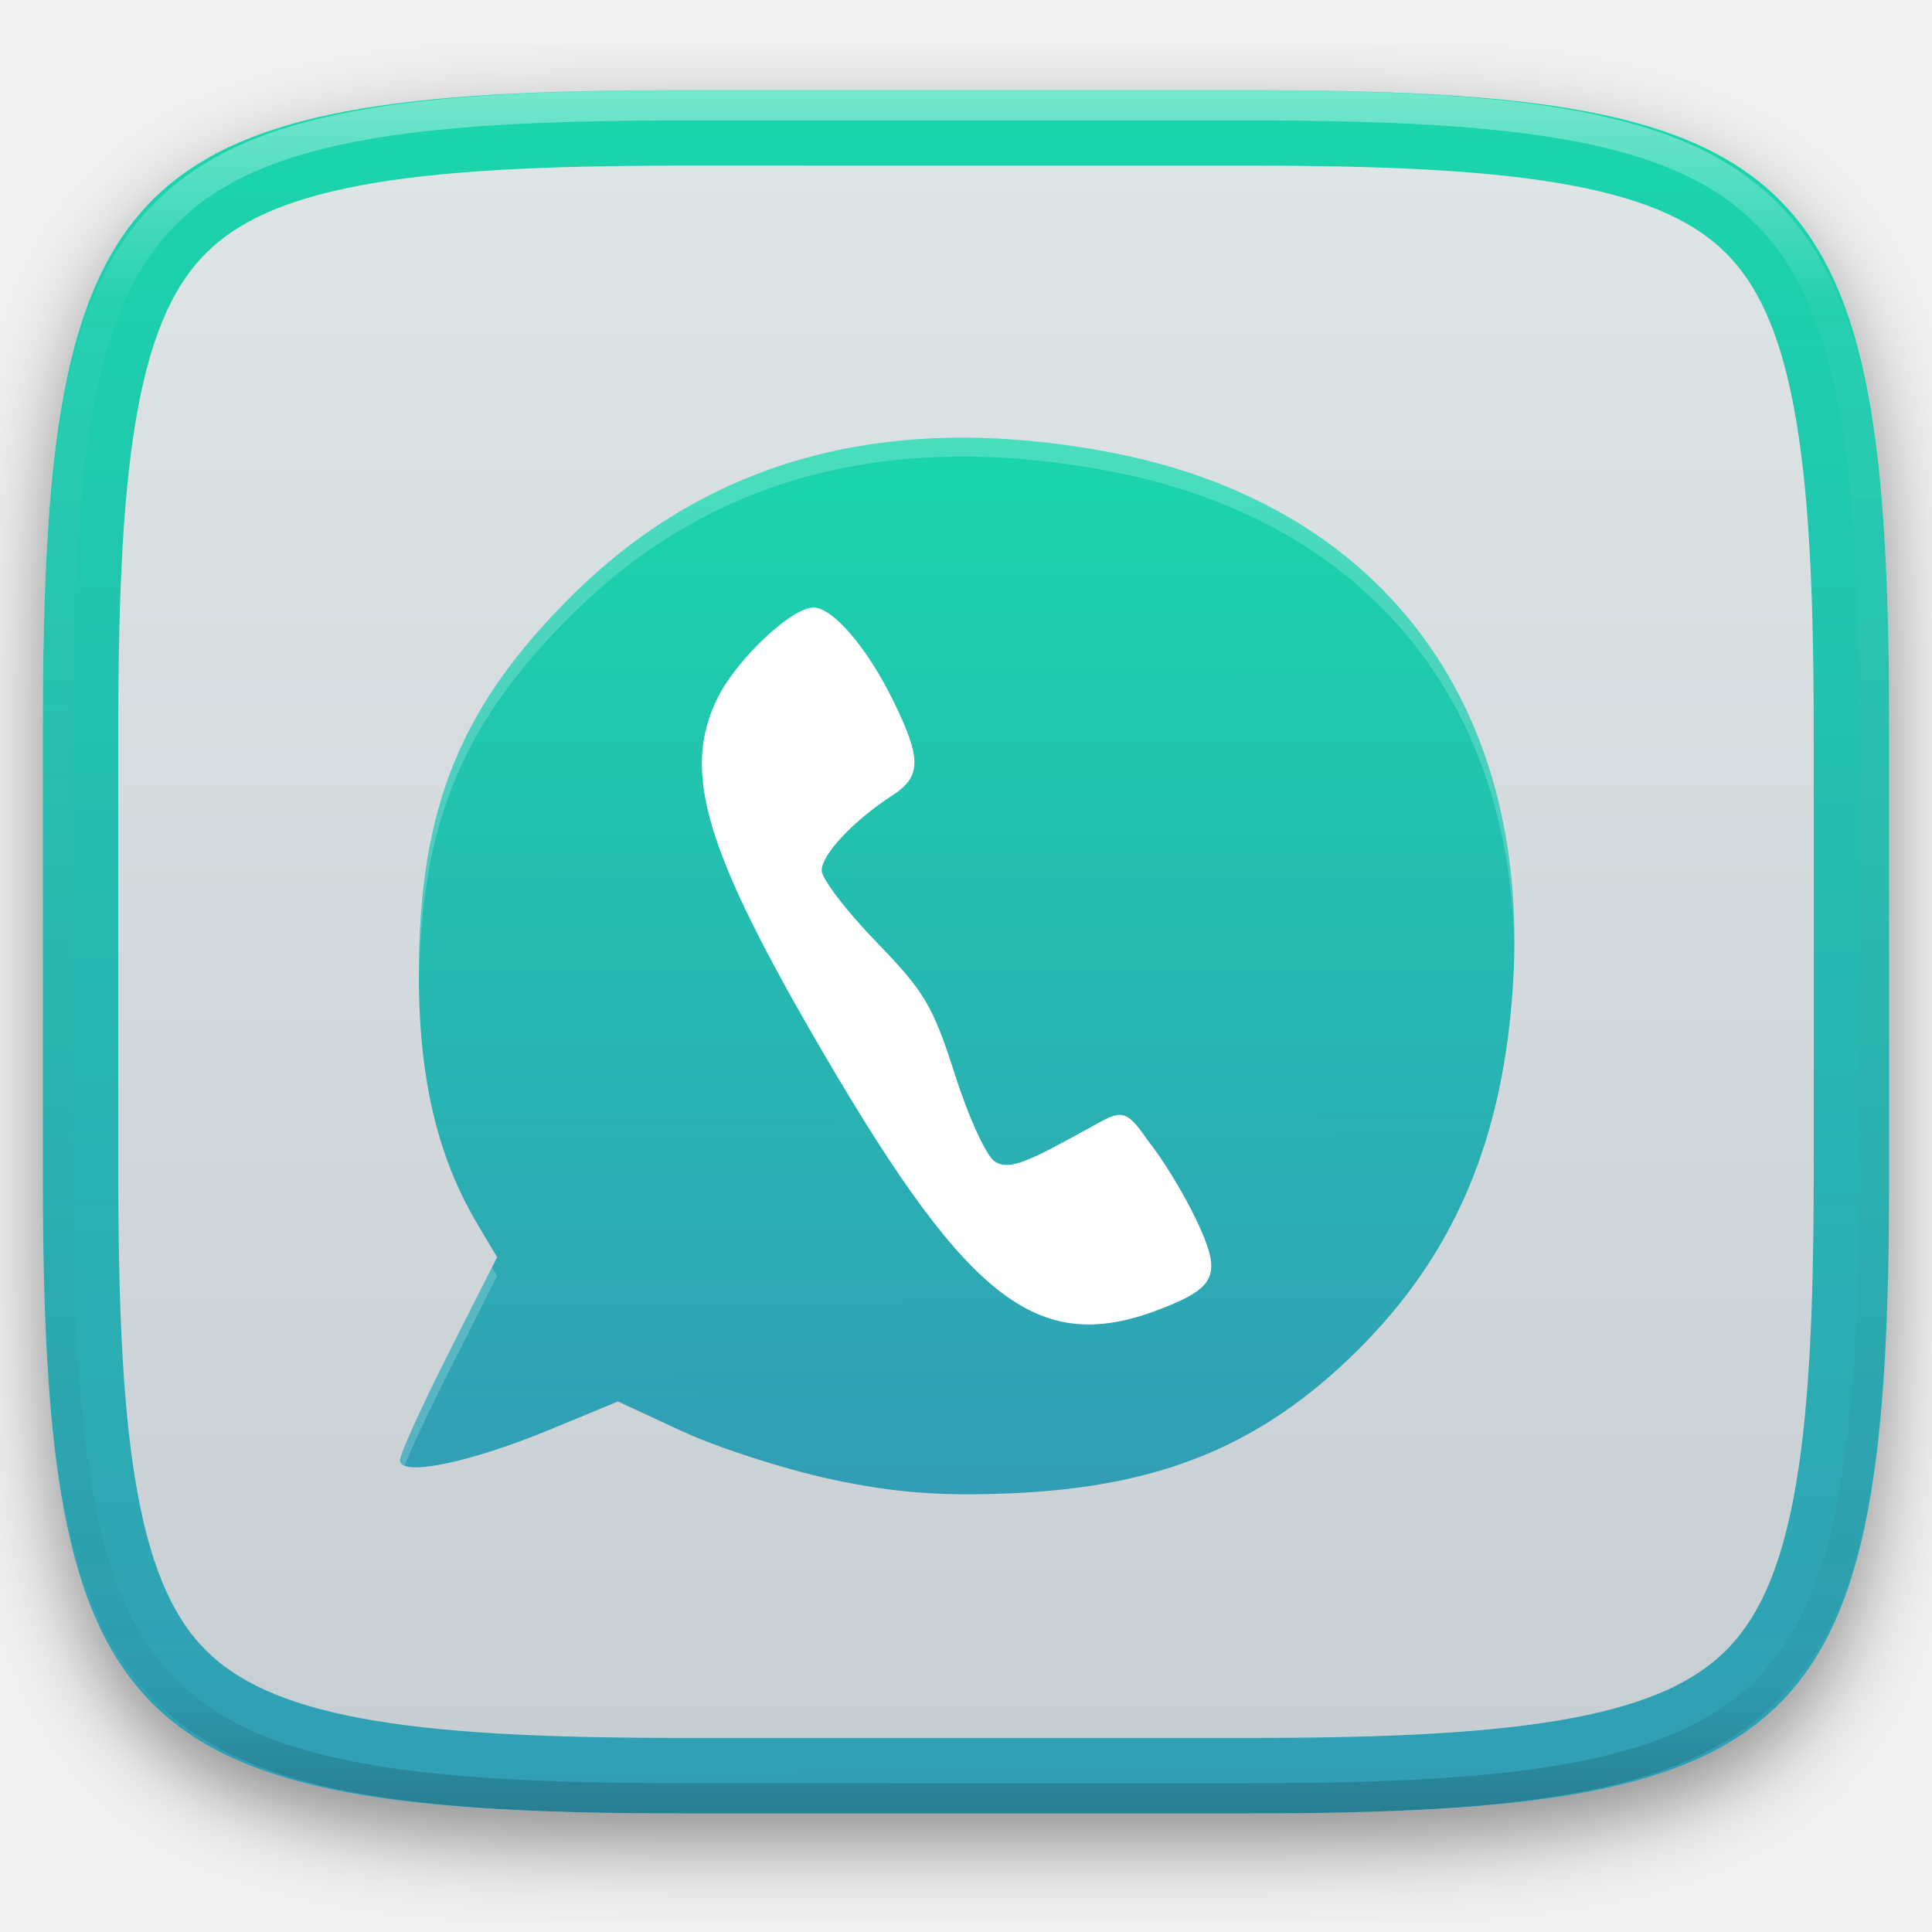
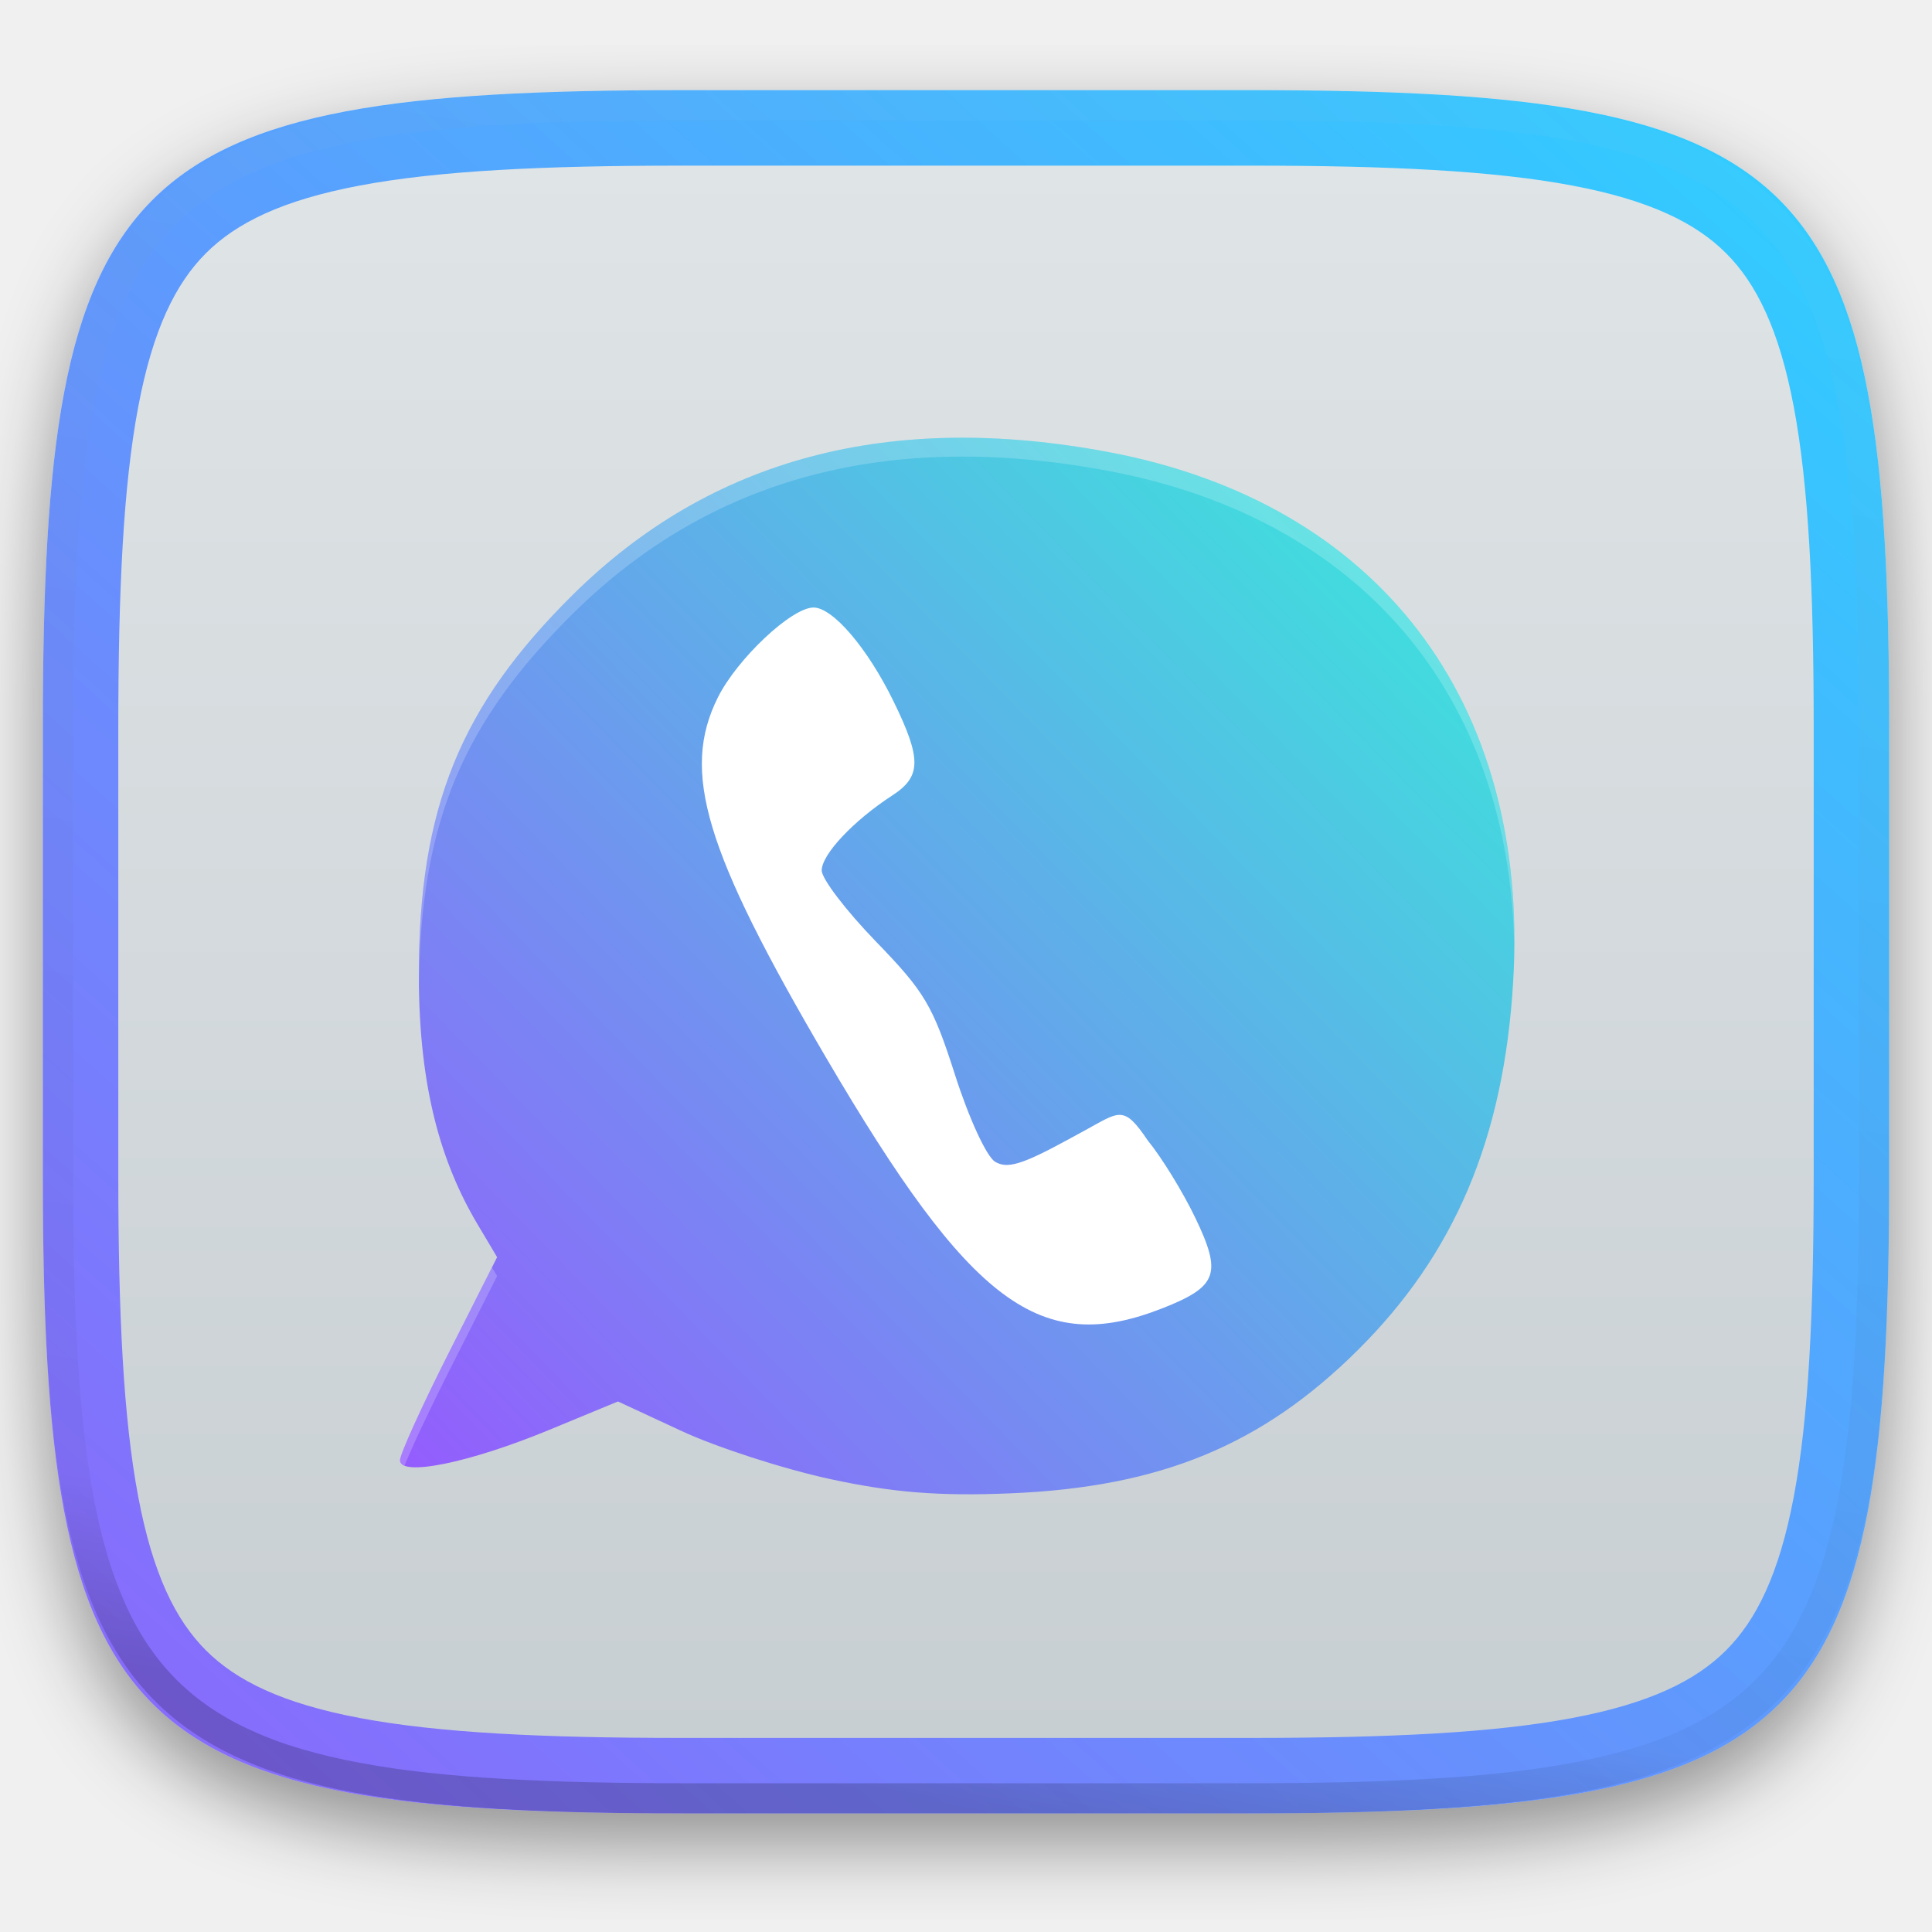
- <svg xmlns="http://www.w3.org/2000/svg" fill="none" width="256" height="256" viewBox="0 0 256 256">
-   <g clip-path="url(#clip0)">
-     <g filter="url(#filter0_d)">
-       <path fill="url(#paint0_linear)" d="M250.324 96.491C250.324 22.504 239.74 11.947 165.685 11.947H90.315C16.259 11.947 5.676 22.504 5.676 96.491V155.742C5.676 229.728 16.259 240.285 90.315 240.285H165.685C239.74 240.285 250.324 229.728 250.324 155.742V96.491Z" />
+ <svg xmlns="http://www.w3.org/2000/svg" xmlns:xlink="http://www.w3.org/1999/xlink" fill="none" width="256" height="256" viewBox="0 0 256 256" version="1.1" id="svg66">
+   <g clip-path="url(#clip0)" id="g20">
+     <g id="g4" filter="url(#filter0_d)">
+       <path d="M250.324 96.491C250.324 22.504 239.74 11.947 165.685 11.947H90.315C16.259 11.947 5.676 22.504 5.676 96.491V155.742C5.676 229.728 16.259 240.285 90.315 240.285H165.685C239.74 240.285 250.324 229.728 250.324 155.742V96.491Z" id="path2" fill="url(#paint0_linear)" />
    </g>
-     <path fill="url(#paint1_linear)" fill-rule="evenodd" d="M208.303 24.58C197.875 22.618 184.122 21.947 165.685 21.947H90.315C71.877 21.947 58.125 22.618 47.697 24.58C37.365 26.524 31.285 29.56 27.291 33.55C23.298 37.537 20.259 43.606 18.313 53.921C16.349 64.335 15.676 78.071 15.676 96.491V155.742C15.676 174.161 16.349 187.897 18.313 198.311C20.259 208.626 23.298 214.695 27.291 218.683C31.285 222.672 37.365 225.708 47.697 227.652C58.125 229.614 71.877 230.285 90.315 230.285H165.685C184.122 230.285 197.875 229.614 208.303 227.652C218.635 225.708 224.715 222.672 228.709 218.683C232.702 214.695 235.741 208.626 237.687 198.311C239.651 187.897 240.324 174.161 240.324 155.742V96.491C240.324 78.071 239.651 64.335 237.687 53.921C235.741 43.606 232.702 37.537 228.709 33.55C224.715 29.56 218.635 26.524 208.303 24.58ZM250.324 96.491C250.324 22.504 239.74 11.947 165.685 11.947H90.315C16.259 11.947 5.676 22.504 5.676 96.491V155.742C5.676 229.728 16.259 240.285 90.315 240.285H165.685C239.74 240.285 250.324 229.728 250.324 155.742V96.491Z" clip-rule="evenodd" />
-     <path fill="url(#paint2_linear)" fill-rule="evenodd" opacity=".4" d="M165.068 11.951C169.396 11.941 173.724 11.991 178.052 12.089C181.927 12.167 185.803 12.315 189.678 12.541C193.131 12.737 196.583 13.022 200.026 13.396C203.085 13.729 206.144 14.181 209.174 14.742C211.889 15.242 214.574 15.881 217.22 16.657C219.62 17.355 221.971 18.22 224.243 19.241C226.358 20.184 228.384 21.304 230.302 22.591C232.141 23.829 233.863 25.244 235.437 26.806C237.001 28.378 238.417 30.088 239.656 31.925C240.945 33.841 242.066 35.865 243.02 37.967C244.043 40.247 244.909 42.585 245.617 44.972C246.394 47.615 247.034 50.297 247.535 53.009C248.096 56.035 248.548 59.081 248.883 62.136C249.257 65.575 249.542 69.013 249.739 72.462C249.965 76.323 250.112 80.194 250.201 84.055C250.289 88.378 250.339 92.701 250.329 97.014V155.226C250.339 159.549 250.289 163.862 250.201 168.185C250.112 172.056 249.965 175.917 249.739 179.778C249.542 183.227 249.257 186.675 248.883 190.104C248.548 193.159 248.096 196.215 247.535 199.241C247.034 201.943 246.394 204.625 245.617 207.268C244.909 209.655 244.043 212.003 243.02 214.273C242.066 216.385 240.945 218.399 239.656 220.315C238.417 222.152 237.001 223.872 235.437 225.434C233.863 226.996 232.141 228.411 230.302 229.649C228.384 230.936 226.358 232.056 224.243 232.999C221.971 234.021 219.62 234.885 217.22 235.593C214.574 236.369 211.889 237.007 209.174 237.499C206.144 238.068 203.085 238.51 200.026 238.845C196.583 239.218 193.131 239.503 189.678 239.699C185.803 239.925 181.927 240.073 178.052 240.161C173.724 240.249 169.396 240.299 165.068 240.289H90.942C86.614 240.299 82.286 240.249 77.958 240.161C74.083 240.073 70.207 239.925 66.332 239.699C62.879 239.503 59.427 239.218 55.984 238.845C52.925 238.51 49.866 238.068 46.836 237.499C44.121 237.007 41.436 236.369 38.79 235.593C36.39 234.885 34.039 234.021 31.767 232.999C29.652 232.056 27.626 230.936 25.708 229.649C23.869 228.411 22.147 226.996 20.573 225.434C19.009 223.872 17.593 222.152 16.354 220.315C15.065 218.399 13.944 216.385 12.99 214.273C11.967 212.003 11.101 209.655 10.393 207.268C9.616 204.625 8.976 201.943 8.475 199.241C7.914 196.215 7.462 193.159 7.127 190.104C6.753 186.675 6.468 183.227 6.271 179.778C6.045 175.917 5.898 172.056 5.809 168.185C5.721 163.862 5.671 159.549 5.681 155.226V97.014C5.671 92.701 5.721 88.378 5.809 84.055C5.898 80.194 6.045 76.323 6.271 72.462C6.468 69.013 6.753 65.575 7.127 62.136C7.462 59.081 7.914 56.035 8.475 53.009C8.976 50.297 9.616 47.615 10.393 44.972C11.101 42.585 11.967 40.247 12.99 37.967C13.944 35.865 15.065 33.841 16.354 31.925C17.593 30.088 19.009 28.378 20.573 26.806C22.147 25.244 23.869 23.829 25.708 22.591C27.626 21.304 29.652 20.184 31.767 19.241C34.039 18.22 36.39 17.355 38.79 16.657C41.436 15.881 44.121 15.242 46.836 14.742C49.866 14.181 52.925 13.729 55.984 13.396C59.427 13.022 62.879 12.737 66.332 12.541C70.207 12.315 74.083 12.167 77.958 12.089C82.286 11.991 86.614 11.941 90.942 11.951H165.068ZM165.078 15.96C169.376 15.95 173.675 15.999 177.973 16.087C181.8 16.176 185.626 16.323 189.452 16.539C192.836 16.736 196.219 17.011 199.583 17.384C202.554 17.699 205.515 18.131 208.446 18.681C211.023 19.153 213.58 19.762 216.099 20.499C218.322 21.147 220.495 21.953 222.6 22.896C224.509 23.751 226.338 24.763 228.069 25.922C229.692 27.013 231.207 28.26 232.594 29.646C233.981 31.031 235.23 32.544 236.332 34.165C237.492 35.894 238.506 37.712 239.361 39.608C240.306 41.72 241.112 43.892 241.761 46.102C242.509 48.617 243.109 51.162 243.591 53.736C244.132 56.664 244.565 59.611 244.889 62.578C245.263 65.938 245.539 69.308 245.735 72.688C245.952 76.51 246.109 80.322 246.188 84.144C246.276 88.437 246.325 92.721 246.325 97.014V155.226C246.325 159.519 246.276 163.803 246.188 168.096C246.109 171.918 245.952 175.74 245.735 179.552C245.539 182.932 245.263 186.302 244.889 189.672C244.565 192.629 244.132 195.576 243.591 198.504C243.109 201.078 242.509 203.623 241.761 206.138C241.112 208.358 240.306 210.52 239.361 212.632C238.506 214.528 237.492 216.356 236.332 218.075C235.23 219.706 233.981 221.219 232.594 222.604C231.207 223.98 229.692 225.227 228.069 226.318C226.338 227.477 224.509 228.489 222.6 229.344C220.495 230.297 218.322 231.093 216.099 231.741C213.58 232.478 211.023 233.087 208.446 233.559C205.515 234.109 202.554 234.541 199.583 234.865C196.219 235.229 192.836 235.514 189.452 235.701C185.626 235.917 181.8 236.074 177.973 236.153C173.675 236.251 169.376 236.29 165.078 236.29C165.078 236.29 165.078 236.29 165.068 236.29H90.942C90.932 236.29 90.932 236.29 90.932 236.29C86.634 236.29 82.335 236.251 78.037 236.153C74.21 236.074 70.384 235.917 66.558 235.701C63.174 235.514 59.791 235.229 56.426 234.865C53.456 234.541 50.495 234.109 47.564 233.559C44.987 233.087 42.429 232.478 39.911 231.741C37.688 231.093 35.515 230.297 33.41 229.344C31.501 228.489 29.672 227.477 27.941 226.318C26.318 225.227 24.803 223.98 23.416 222.604C22.029 221.219 20.78 219.706 19.678 218.075C18.518 216.356 17.504 214.528 16.649 212.632C15.704 210.52 14.898 208.358 14.249 206.138C13.501 203.623 12.901 201.078 12.419 198.504C11.878 195.576 11.445 192.629 11.121 189.672C10.747 186.302 10.472 182.932 10.275 179.552C10.058 175.74 9.901 171.918 9.822 168.096C9.734 163.803 9.685 159.519 9.685 155.226V97.014C9.685 92.721 9.734 88.437 9.822 84.144C9.901 80.322 10.058 76.51 10.275 72.688C10.472 69.308 10.747 65.938 11.121 62.578C11.445 59.611 11.878 56.664 12.419 53.736C12.901 51.162 13.501 48.617 14.249 46.102C14.898 43.892 15.704 41.72 16.649 39.608C17.504 37.712 18.518 35.894 19.678 34.165C20.78 32.544 22.029 31.031 23.416 29.646C24.803 28.26 26.318 27.013 27.941 25.922C29.672 24.763 31.501 23.751 33.41 22.896C35.515 21.953 37.688 21.147 39.911 20.499C42.429 19.762 44.987 19.153 47.564 18.681C50.495 18.131 53.456 17.699 56.426 17.384C59.791 17.011 63.174 16.736 66.558 16.539C70.384 16.323 74.21 16.176 78.037 16.087C82.335 15.999 86.634 15.95 90.932 15.96C90.932 15.96 90.932 15.96 90.942 15.96H165.068C165.078 15.96 165.078 15.96 165.078 15.96Z" clip-rule="evenodd" />
-     <path opacity=".2" d="M109.969 198.476C103.813 197.141 94.975 194.283 90.33 192.125L81.883 188.201L72.74 191.98C62.183 196.343 53 198.209 53 195.991C53 195.194 55.895 188.814 59.434 181.813L65.869 169.084L63.285 164.737C58.463 156.624 55.538 146.708 55.5 131.981C55.442 109.418 61.098 95.955 75.93 81.284C94.227 63.187 117.922 56.965 146.849 62.395C182.565 69.098 202.721 95.341 200.5 132.613C199.26 153.433 192.698 168.706 179.905 181.406C167.212 194.007 153.766 199.551 133.902 200.374C124.455 200.766 118.269 200.275 109.969 198.476V198.476Z" />
-     <path fill="url(#paint3_linear)" d="M109.969 195.976C103.813 194.641 94.975 191.783 90.33 189.625L81.883 185.701L72.74 189.48C62.183 193.843 53 195.709 53 193.491C53 192.694 55.895 186.314 59.434 179.313L65.869 166.584L63.285 162.237C58.463 154.124 55.538 144.208 55.5 129.481C55.442 106.918 61.098 93.455 75.93 78.784C94.227 60.687 117.922 54.465 146.849 59.895C182.565 66.598 202.721 92.841 200.5 130.113C199.26 150.933 192.698 166.206 179.905 178.906C167.212 191.507 153.766 197.051 133.902 197.874C124.455 198.266 118.269 197.775 109.969 195.976V195.976Z" />
-     <path opacity=".2" d="M154.064 175.839C161.333 172.973 161.943 171.284 158.389 163.878C156.75 160.463 153.913 155.845 152.084 153.617C148.874 148.851 148.357 149.784 143.683 152.325L141.307 153.617C135.409 156.823 133.433 157.41 131.843 156.429C130.715 155.732 128.393 150.694 126.55 144.94C123.599 135.727 122.541 133.942 116.074 127.267C112.118 123.183 108.881 118.943 108.881 117.844C108.881 115.717 113.102 111.228 118.225 107.906C122.1 105.394 122.13 103.063 118.386 95.406C114.951 88.381 110.357 83 107.795 83C104.896 83 97.684 89.781 95.121 94.917C90.218 104.742 93.347 115.164 109.445 142.619C128.655 175.381 137.854 182.231 154.064 175.839H154.064Z" />
-     <path fill="#fff" d="M154.064 173.339C161.333 170.473 161.943 168.784 158.389 161.378C156.75 157.963 153.913 153.345 152.084 151.117C148.874 146.351 148.357 147.284 143.683 149.825L141.307 151.117C135.409 154.323 133.433 154.91 131.843 153.929C130.715 153.232 128.393 148.194 126.55 142.44C123.599 133.227 122.541 131.442 116.074 124.767C112.118 120.683 108.881 116.443 108.881 115.344C108.881 113.217 113.102 108.728 118.225 105.406C122.1 102.894 122.13 100.563 118.386 92.906C114.951 85.881 110.357 80.5 107.795 80.5C104.896 80.5 97.684 87.281 95.121 92.417C90.218 102.242 93.347 112.664 109.445 140.119C128.655 172.881 137.854 179.731 154.064 173.339H154.064Z" />
-     <path fill="#fff" opacity=".2" d="M126.14 58.01C106.414 58.318 89.652 65.213 75.93 78.786C61.098 93.456 55.442 106.917 55.5 129.479C55.501 129.774 55.521 130.038 55.524 130.329C55.748 108.768 61.468 95.59 75.93 81.286C94.227 63.189 117.92 56.965 146.848 62.395C180.239 68.662 200.027 92.009 200.646 125.48C200.984 90.677 181.062 66.316 146.848 59.895C139.616 58.537 132.715 57.907 126.14 58.01ZM65.188 167.937L59.435 179.313C55.897 186.314 53 192.696 53 193.493C53 193.823 53.226 194.047 53.605 194.201C54.622 191.689 56.844 186.941 59.435 181.813L65.871 169.084L65.188 167.937Z" />
+     <path d="m 208.303,24.58 c -10.428,-1.962 -24.181,-2.633 -42.618,-2.633 H 90.315 c -18.438,0 -32.19,0.671 -42.618,2.633 -10.332,1.944 -16.412,4.98 -20.406,8.969 -3.993,3.988 -7.032,10.056 -8.978,20.372 -1.964,10.414 -2.638,24.149 -2.638,42.569 v 59.251 c 0,18.419 0.673,32.155 2.638,42.569 1.946,10.315 4.985,16.384 8.978,20.372 3.994,3.989 10.074,7.025 20.406,8.969 10.428,1.962 24.181,2.633 42.618,2.633 H 165.685 c 18.437,0 32.19,-0.671 42.618,-2.633 10.332,-1.944 16.412,-4.98 20.406,-8.969 3.993,-3.988 7.032,-10.057 8.978,-20.372 1.964,-10.414 2.637,-24.15 2.637,-42.569 V 96.491 c 0,-18.42 -0.673,-32.156 -2.637,-42.569 -1.946,-10.316 -4.985,-16.384 -8.978,-20.372 -3.994,-3.989 -10.074,-7.026 -20.406,-8.969 z M 250.324,96.491 c 0,-73.987 -10.584,-84.544 -84.639,-84.544 H 90.315 c -74.056,0 -84.639,10.557 -84.639,84.544 v 59.251 c 0,73.986 10.584,84.543 84.639,84.543 H 165.685 c 74.055,0 84.639,-10.557 84.639,-84.543 z" id="path6" style="clip-rule:evenodd;fill:url(#paint1_linear);fill-rule:evenodd" />
+     <path fill="url(#paint2_linear)" fill-rule="evenodd" opacity=".4" d="M165.068 11.951C169.396 11.941 173.724 11.991 178.052 12.089C181.927 12.167 185.803 12.315 189.678 12.541C193.131 12.737 196.583 13.022 200.026 13.396C203.085 13.729 206.144 14.181 209.174 14.742C211.889 15.242 214.574 15.881 217.22 16.657C219.62 17.355 221.971 18.22 224.243 19.241C226.358 20.184 228.384 21.304 230.302 22.591C232.141 23.829 233.863 25.244 235.437 26.806C237.001 28.378 238.417 30.088 239.656 31.925C240.945 33.841 242.066 35.865 243.02 37.967C244.043 40.247 244.909 42.585 245.617 44.972C246.394 47.615 247.034 50.297 247.535 53.009C248.096 56.035 248.548 59.081 248.883 62.136C249.257 65.575 249.542 69.013 249.739 72.462C249.965 76.323 250.112 80.194 250.201 84.055C250.289 88.378 250.339 92.701 250.329 97.014V155.226C250.339 159.549 250.289 163.862 250.201 168.185C250.112 172.056 249.965 175.917 249.739 179.778C249.542 183.227 249.257 186.675 248.883 190.104C248.548 193.159 248.096 196.215 247.535 199.241C247.034 201.943 246.394 204.625 245.617 207.268C244.909 209.655 244.043 212.003 243.02 214.273C242.066 216.385 240.945 218.399 239.656 220.315C238.417 222.152 237.001 223.872 235.437 225.434C233.863 226.996 232.141 228.411 230.302 229.649C228.384 230.936 226.358 232.056 224.243 232.999C221.971 234.021 219.62 234.885 217.22 235.593C214.574 236.369 211.889 237.007 209.174 237.499C206.144 238.068 203.085 238.51 200.026 238.845C196.583 239.218 193.131 239.503 189.678 239.699C185.803 239.925 181.927 240.073 178.052 240.161C173.724 240.249 169.396 240.299 165.068 240.289H90.942C86.614 240.299 82.286 240.249 77.958 240.161C74.083 240.073 70.207 239.925 66.332 239.699C62.879 239.503 59.427 239.218 55.984 238.845C52.925 238.51 49.866 238.068 46.836 237.499C44.121 237.007 41.436 236.369 38.79 235.593C36.39 234.885 34.039 234.021 31.767 232.999C29.652 232.056 27.626 230.936 25.708 229.649C23.869 228.411 22.147 226.996 20.573 225.434C19.009 223.872 17.593 222.152 16.354 220.315C15.065 218.399 13.944 216.385 12.99 214.273C11.967 212.003 11.101 209.655 10.393 207.268C9.616 204.625 8.976 201.943 8.475 199.241C7.914 196.215 7.462 193.159 7.127 190.104C6.753 186.675 6.468 183.227 6.271 179.778C6.045 175.917 5.898 172.056 5.809 168.185C5.721 163.862 5.671 159.549 5.681 155.226V97.014C5.671 92.701 5.721 88.378 5.809 84.055C5.898 80.194 6.045 76.323 6.271 72.462C6.468 69.013 6.753 65.575 7.127 62.136C7.462 59.081 7.914 56.035 8.475 53.009C8.976 50.297 9.616 47.615 10.393 44.972C11.101 42.585 11.967 40.247 12.99 37.967C13.944 35.865 15.065 33.841 16.354 31.925C17.593 30.088 19.009 28.378 20.573 26.806C22.147 25.244 23.869 23.829 25.708 22.591C27.626 21.304 29.652 20.184 31.767 19.241C34.039 18.22 36.39 17.355 38.79 16.657C41.436 15.881 44.121 15.242 46.836 14.742C49.866 14.181 52.925 13.729 55.984 13.396C59.427 13.022 62.879 12.737 66.332 12.541C70.207 12.315 74.083 12.167 77.958 12.089C82.286 11.991 86.614 11.941 90.942 11.951H165.068ZM165.078 15.96C169.376 15.95 173.675 15.999 177.973 16.087C181.8 16.176 185.626 16.323 189.452 16.539C192.836 16.736 196.219 17.011 199.583 17.384C202.554 17.699 205.515 18.131 208.446 18.681C211.023 19.153 213.58 19.762 216.099 20.499C218.322 21.147 220.495 21.953 222.6 22.896C224.509 23.751 226.338 24.763 228.069 25.922C229.692 27.013 231.207 28.26 232.594 29.646C233.981 31.031 235.23 32.544 236.332 34.165C237.492 35.894 238.506 37.712 239.361 39.608C240.306 41.72 241.112 43.892 241.761 46.102C242.509 48.617 243.109 51.162 243.591 53.736C244.132 56.664 244.565 59.611 244.889 62.578C245.263 65.938 245.539 69.308 245.735 72.688C245.952 76.51 246.109 80.322 246.188 84.144C246.276 88.437 246.325 92.721 246.325 97.014V155.226C246.325 159.519 246.276 163.803 246.188 168.096C246.109 171.918 245.952 175.74 245.735 179.552C245.539 182.932 245.263 186.302 244.889 189.672C244.565 192.629 244.132 195.576 243.591 198.504C243.109 201.078 242.509 203.623 241.761 206.138C241.112 208.358 240.306 210.52 239.361 212.632C238.506 214.528 237.492 216.356 236.332 218.075C235.23 219.706 233.981 221.219 232.594 222.604C231.207 223.98 229.692 225.227 228.069 226.318C226.338 227.477 224.509 228.489 222.6 229.344C220.495 230.297 218.322 231.093 216.099 231.741C213.58 232.478 211.023 233.087 208.446 233.559C205.515 234.109 202.554 234.541 199.583 234.865C196.219 235.229 192.836 235.514 189.452 235.701C185.626 235.917 181.8 236.074 177.973 236.153C173.675 236.251 169.376 236.29 165.078 236.29C165.078 236.29 165.078 236.29 165.068 236.29H90.942C90.932 236.29 90.932 236.29 90.932 236.29C86.634 236.29 82.335 236.251 78.037 236.153C74.21 236.074 70.384 235.917 66.558 235.701C63.174 235.514 59.791 235.229 56.426 234.865C53.456 234.541 50.495 234.109 47.564 233.559C44.987 233.087 42.429 232.478 39.911 231.741C37.688 231.093 35.515 230.297 33.41 229.344C31.501 228.489 29.672 227.477 27.941 226.318C26.318 225.227 24.803 223.98 23.416 222.604C22.029 221.219 20.78 219.706 19.678 218.075C18.518 216.356 17.504 214.528 16.649 212.632C15.704 210.52 14.898 208.358 14.249 206.138C13.501 203.623 12.901 201.078 12.419 198.504C11.878 195.576 11.445 192.629 11.121 189.672C10.747 186.302 10.472 182.932 10.275 179.552C10.058 175.74 9.901 171.918 9.822 168.096C9.734 163.803 9.685 159.519 9.685 155.226V97.014C9.685 92.721 9.734 88.437 9.822 84.144C9.901 80.322 10.058 76.51 10.275 72.688C10.472 69.308 10.747 65.938 11.121 62.578C11.445 59.611 11.878 56.664 12.419 53.736C12.901 51.162 13.501 48.617 14.249 46.102C14.898 43.892 15.704 41.72 16.649 39.608C17.504 37.712 18.518 35.894 19.678 34.165C20.78 32.544 22.029 31.031 23.416 29.646C24.803 28.26 26.318 27.013 27.941 25.922C29.672 24.763 31.501 23.751 33.41 22.896C35.515 21.953 37.688 21.147 39.911 20.499C42.429 19.762 44.987 19.153 47.564 18.681C50.495 18.131 53.456 17.699 56.426 17.384C59.791 17.011 63.174 16.736 66.558 16.539C70.384 16.323 74.21 16.176 78.037 16.087C82.335 15.999 86.634 15.95 90.932 15.96C90.932 15.96 90.932 15.96 90.942 15.96H165.068C165.078 15.96 165.078 15.96 165.078 15.96Z" clip-rule="evenodd" id="path8" style="fill-opacity:1;fill:url(#paint2_linear)" />
+     <path opacity=".2" d="M109.969 198.476C103.813 197.141 94.975 194.283 90.33 192.125L81.883 188.201L72.74 191.98C62.183 196.343 53 198.209 53 195.991C53 195.194 55.895 188.814 59.434 181.813L65.869 169.084L63.285 164.737C58.463 156.624 55.538 146.708 55.5 131.981C55.442 109.418 61.098 95.955 75.93 81.284C94.227 63.187 117.922 56.965 146.849 62.395C182.565 69.098 202.721 95.341 200.5 132.613C199.26 153.433 192.698 168.706 179.905 181.406C167.212 194.007 153.766 199.551 133.902 200.374C124.455 200.766 118.269 200.275 109.969 198.476V198.476Z" id="path10" />
+     <path fill="url(#paint3_linear)" d="M109.969 195.976C103.813 194.641 94.975 191.783 90.33 189.625L81.883 185.701L72.74 189.48C62.183 193.843 53 195.709 53 193.491C53 192.694 55.895 186.314 59.434 179.313L65.869 166.584L63.285 162.237C58.463 154.124 55.538 144.208 55.5 129.481C55.442 106.918 61.098 93.455 75.93 78.784C94.227 60.687 117.922 54.465 146.849 59.895C182.565 66.598 202.721 92.841 200.5 130.113C199.26 150.933 192.698 166.206 179.905 178.906C167.212 191.507 153.766 197.051 133.902 197.874C124.455 198.266 118.269 197.775 109.969 195.976V195.976Z" id="path12" style="fill:url(#linearGradient893)" />
+     <path opacity=".2" d="M154.064 175.839C161.333 172.973 161.943 171.284 158.389 163.878C156.75 160.463 153.913 155.845 152.084 153.617C148.874 148.851 148.357 149.784 143.683 152.325L141.307 153.617C135.409 156.823 133.433 157.41 131.843 156.429C130.715 155.732 128.393 150.694 126.55 144.94C123.599 135.727 122.541 133.942 116.074 127.267C112.118 123.183 108.881 118.943 108.881 117.844C108.881 115.717 113.102 111.228 118.225 107.906C122.1 105.394 122.13 103.063 118.386 95.406C114.951 88.381 110.357 83 107.795 83C104.896 83 97.684 89.781 95.121 94.917C90.218 104.742 93.347 115.164 109.445 142.619C128.655 175.381 137.854 182.231 154.064 175.839H154.064Z" id="path14" />
+     <path fill="#fff" d="M154.064 173.339C161.333 170.473 161.943 168.784 158.389 161.378C156.75 157.963 153.913 153.345 152.084 151.117C148.874 146.351 148.357 147.284 143.683 149.825L141.307 151.117C135.409 154.323 133.433 154.91 131.843 153.929C130.715 153.232 128.393 148.194 126.55 142.44C123.599 133.227 122.541 131.442 116.074 124.767C112.118 120.683 108.881 116.443 108.881 115.344C108.881 113.217 113.102 108.728 118.225 105.406C122.1 102.894 122.13 100.563 118.386 92.906C114.951 85.881 110.357 80.5 107.795 80.5C104.896 80.5 97.684 87.281 95.121 92.417C90.218 102.242 93.347 112.664 109.445 140.119C128.655 172.881 137.854 179.731 154.064 173.339H154.064Z" id="path16" />
+     <path fill="#fff" opacity=".2" d="M126.14 58.01C106.414 58.318 89.652 65.213 75.93 78.786C61.098 93.456 55.442 106.917 55.5 129.479C55.501 129.774 55.521 130.038 55.524 130.329C55.748 108.768 61.468 95.59 75.93 81.286C94.227 63.189 117.92 56.965 146.848 62.395C180.239 68.662 200.027 92.009 200.646 125.48C200.984 90.677 181.062 66.316 146.848 59.895C139.616 58.537 132.715 57.907 126.14 58.01ZM65.188 167.937L59.435 179.313C55.897 186.314 53 192.696 53 193.493C53 193.823 53.226 194.047 53.605 194.201C54.622 191.689 56.844 186.941 59.435 181.813L65.871 169.084L65.188 167.937Z" id="path18" />
  </g>
-   <defs>
+   <defs id="defs64">
+     <linearGradient gradientUnits="userSpaceOnUse" y2="201.689" y1="57.323" x2="45.805" x1="189.571" id="linearGradient891" spreadMethod="pad">
+       <stop style="stop-color:#55ddff;stop-opacity:1" id="stop887" stop-color="#1AD6AB" />
+       <stop style="stop-color:#9955ff;stop-opacity:1" id="stop889" stop-color="#329DB6" offset="1" />
+     </linearGradient>
+     <linearGradient gradientUnits="userSpaceOnUse" y2="201.689" y1="57.323" x2="45.805" x1="189.571" id="linearGradient885" spreadMethod="pad">
+       <stop style="stop-color:#00ccff;stop-opacity:1" id="stop881" stop-color="#1AD6AB" />
+       <stop style="stop-color:#9955ff;stop-opacity:1" id="stop883" stop-color="#329DB6" offset="1" />
+     </linearGradient>
+     <linearGradient gradientUnits="userSpaceOnUse" y2="201.689" y1="57.323" x2="45.805" x1="189.571" id="linearGradient879" spreadMethod="pad">
+       <stop style="stop-color:#0066ff;stop-opacity:1" id="stop875" stop-color="#1AD6AB" />
+       <stop style="stop-color:#9955ff;stop-opacity:1" id="stop877" stop-color="#329DB6" offset="1" />
+     </linearGradient>
+     <linearGradient gradientUnits="userSpaceOnUse" y2="201.689" y1="57.323" x2="45.805" x1="189.571" id="linearGradient873" spreadMethod="pad">
+       <stop style="stop-color:#0066ff;stop-opacity:1" id="stop869" stop-color="#1AD6AB" />
+       <stop style="stop-color:#9955ff;stop-opacity:1" id="stop871" stop-color="#329DB6" offset="1" />
+     </linearGradient>
+     <linearGradient gradientUnits="userSpaceOnUse" y2="201.689" y1="57.323" x2="45.805" x1="189.571" id="linearGradient867" spreadMethod="pad">
+       <stop style="stop-color:#0066ff;stop-opacity:1" id="stop863" stop-color="#1AD6AB" />
+       <stop style="stop-color:#9955ff;stop-opacity:1" id="stop865" stop-color="#329DB6" offset="1" />
+     </linearGradient>
+     <linearGradient gradientUnits="userSpaceOnUse" y2="201.689" y1="57.323" x2="45.805" x1="189.571" id="linearGradient861" spreadMethod="pad">
+       <stop style="stop-color:#0066ff;stop-opacity:1" id="stop857" stop-color="#1AD6AB" />
+       <stop style="stop-color:#9955ff;stop-opacity:1" id="stop859" stop-color="#329DB6" offset="1" />
+     </linearGradient>
+     <linearGradient gradientUnits="userSpaceOnUse" y2="201.689" y1="57.323" x2="45.805" x1="189.571" id="linearGradient855" spreadMethod="pad">
+       <stop style="stop-color:#3771c8;stop-opacity:1" id="stop851" stop-color="#1AD6AB" />
+       <stop style="stop-color:#9955ff;stop-opacity:1" id="stop853" stop-color="#329DB6" offset="1" />
+     </linearGradient>
+     <linearGradient gradientUnits="userSpaceOnUse" y2="201.689" y1="57.323" x2="45.805" x1="189.571" id="linearGradient849">
+       <stop style="stop-color:#00ccff;stop-opacity:1" id="stop845" stop-color="#1AD6AB" />
+       <stop style="stop-color:#9955ff;stop-opacity:1" id="stop847" stop-color="#329DB6" offset="1" />
+     </linearGradient>
    <filter id="filter0_d" width="264.648" height="248.338" x="-4.32" y="5.95" color-interpolation-filters="sRGB" filterUnits="userSpaceOnUse">
-       <feFlood flood-opacity="0" result="BackgroundImageFix" />
-       <feColorMatrix in="SourceAlpha" type="matrix" values="0 0 0 0 0 0 0 0 0 0 0 0 0 0 0 0 0 0 127 0" />
-       <feOffset dy="4" />
-       <feGaussianBlur stdDeviation="5" />
-       <feColorMatrix type="matrix" values="0 0 0 0 0 0 0 0 0 0 0 0 0 0 0 0 0 0 0.4 0" />
-       <feBlend in2="BackgroundImageFix" mode="normal" result="effect1_dropShadow" />
-       <feBlend in="SourceGraphic" in2="effect1_dropShadow" mode="normal" result="shape" />
+       <feFlood flood-opacity="0" result="BackgroundImageFix" id="feFlood22" />
+       <feColorMatrix in="SourceAlpha" type="matrix" values="0 0 0 0 0 0 0 0 0 0 0 0 0 0 0 0 0 0 127 0" id="feColorMatrix24" />
+       <feOffset dy="4" id="feOffset26" />
+       <feGaussianBlur stdDeviation="5" id="feGaussianBlur28" />
+       <feColorMatrix type="matrix" values="0 0 0 0 0 0 0 0 0 0 0 0 0 0 0 0 0 0 0.4 0" id="feColorMatrix30" />
+       <feBlend in2="BackgroundImageFix" mode="normal" result="effect1_dropShadow" id="feBlend32" />
+       <feBlend in="SourceGraphic" in2="effect1_dropShadow" mode="normal" result="shape" id="feBlend34" />
    </filter>
    <linearGradient id="paint0_linear" x1="5.676" x2="5.676" y1="11.947" y2="240.285" gradientUnits="userSpaceOnUse">
-       <stop offset="0" stop-color="#E0E5E7" />
-       <stop offset="1" stop-color="#C7CED2" />
+       <stop offset="0" stop-color="#E0E5E7" id="stop37" />
+       <stop offset="1" stop-color="#C7CED2" id="stop39" />
    </linearGradient>
-     <linearGradient id="paint1_linear" x1="126.487" x2="127.02" y1="11.86" y2="241.039" gradientUnits="userSpaceOnUse">
-       <stop stop-color="#1AD6AB" />
-       <stop offset="1" stop-color="#329DB6" />
+     <linearGradient id="paint1_linear" x1="242.749" x2="8.727" y1="-3.879" y2="255.762" gradientUnits="userSpaceOnUse" gradientTransform="translate(-2.2e-6,-3e-6)">
+       <stop stop-color="#1AD6AB" id="stop42" style="stop-color:#2ad4ff;stop-opacity:1" />
+       <stop offset="1" stop-color="#329DB6" id="stop44" style="stop-color:#9062fc;stop-opacity:1" />
    </linearGradient>
-     <linearGradient id="paint2_linear" x1="132.082" x2="132.082" y1="11.95" y2="240.29" gradientUnits="userSpaceOnUse">
-       <stop stop-color="#fff" />
-       <stop offset=".125" stop-color="#fff" stop-opacity=".098" />
-       <stop offset=".925" stop-opacity=".098" />
-       <stop offset="1" stop-opacity=".498" />
+     <linearGradient id="paint2_linear" x1="185.39" x2="132.082" y1="-68.266" y2="240.29" gradientUnits="userSpaceOnUse" xlink:href="#paint3_linear">
+       <stop stop-color="#fff" id="stop47" style="stop-color:#2affd5;stop-opacity:1" />
+       <stop offset=".125" stop-color="#fff" stop-opacity=".098" id="stop49" />
+       <stop offset=".925" stop-opacity=".098" id="stop51" />
+       <stop offset="1" stop-opacity=".498" id="stop53" />
    </linearGradient>
-     <linearGradient id="paint3_linear" x1="125.92" x2="126.252" y1="57.947" y2="198.462" gradientUnits="userSpaceOnUse">
-       <stop stop-color="#1AD6AB" />
-       <stop offset="1" stop-color="#329DB6" />
+     <linearGradient id="paint3_linear" x1="189.571" x2="45.805" y1="57.323" y2="201.689" gradientUnits="userSpaceOnUse" xlink:href="#linearGradient891">
+       <stop stop-color="#1AD6AB" id="stop56" style="stop-color:#2affd5;stop-opacity:1" />
+       <stop offset="1" stop-color="#329DB6" id="stop58" style="stop-color:#9955ff;stop-opacity:1" />
    </linearGradient>
    <clipPath id="clip0">
-       <rect fill="#fff" width="256" height="256" />
+       <rect fill="#fff" width="256" height="256" id="rect61" />
    </clipPath>
+     <linearGradient xlink:href="#paint3_linear" id="linearGradient893" gradientUnits="userSpaceOnUse" x1="212.418" y1="39.046" x2="45.805" y2="201.689" />
  </defs>
</svg>
